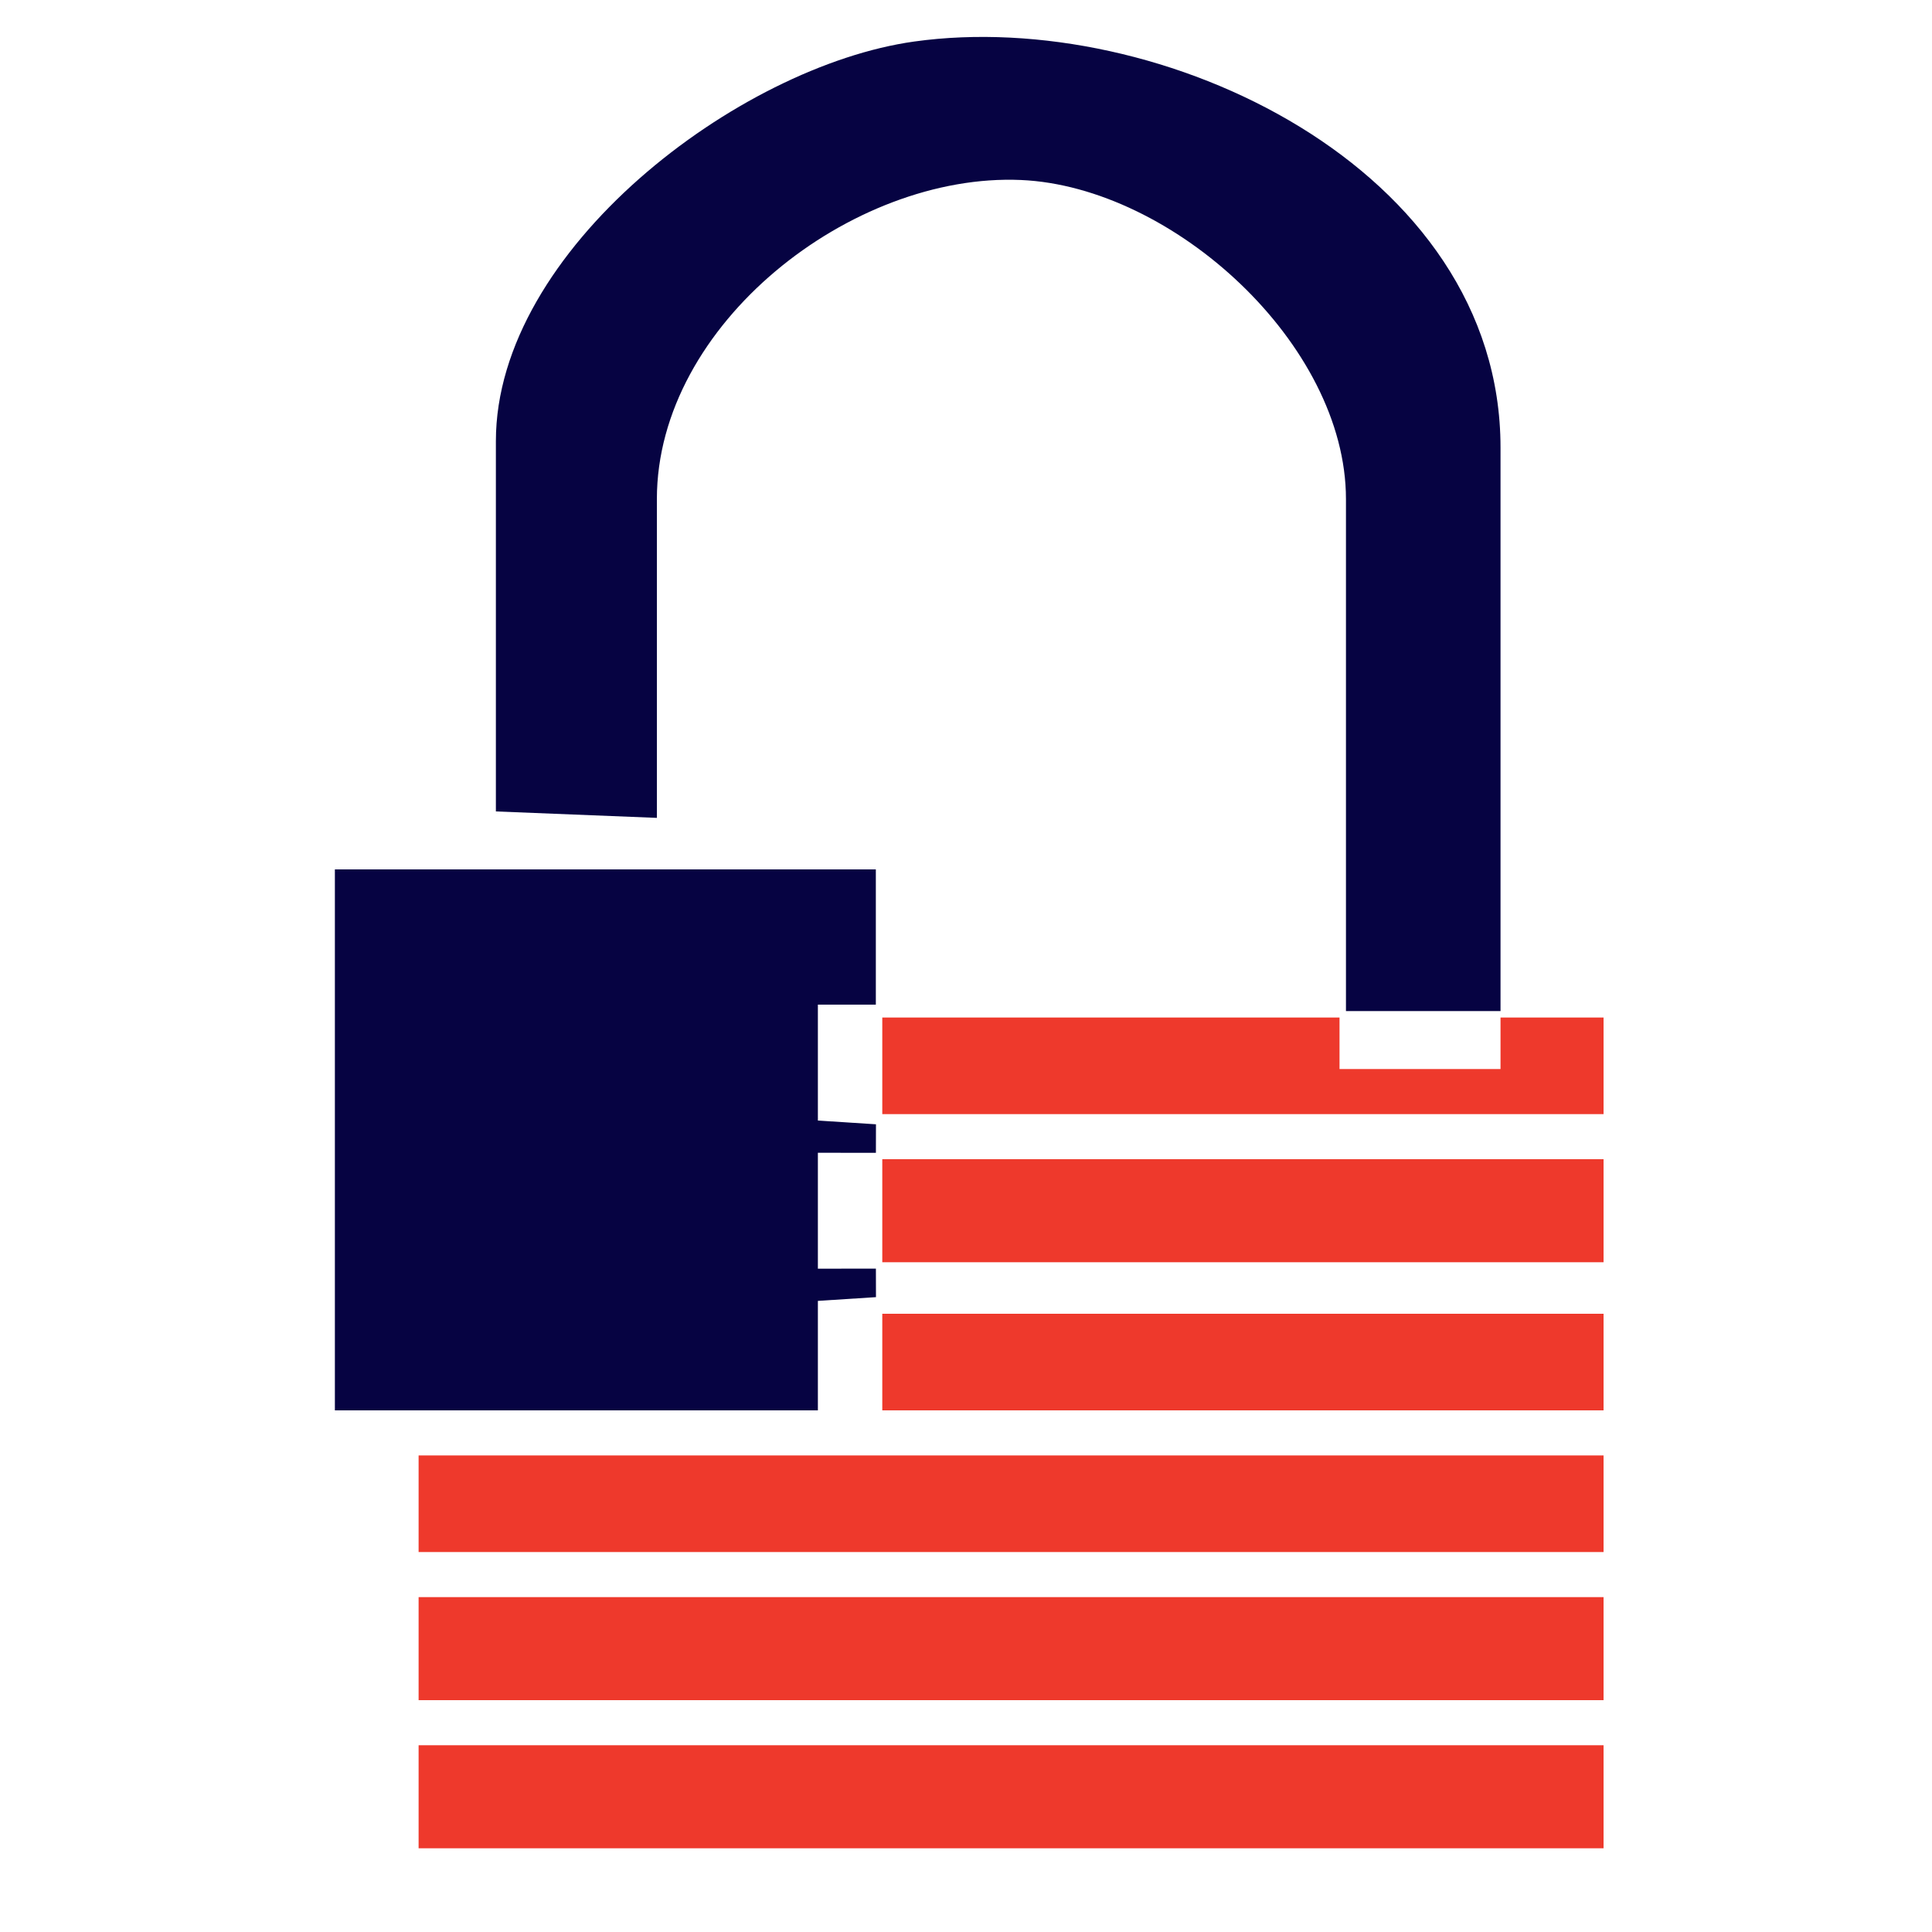
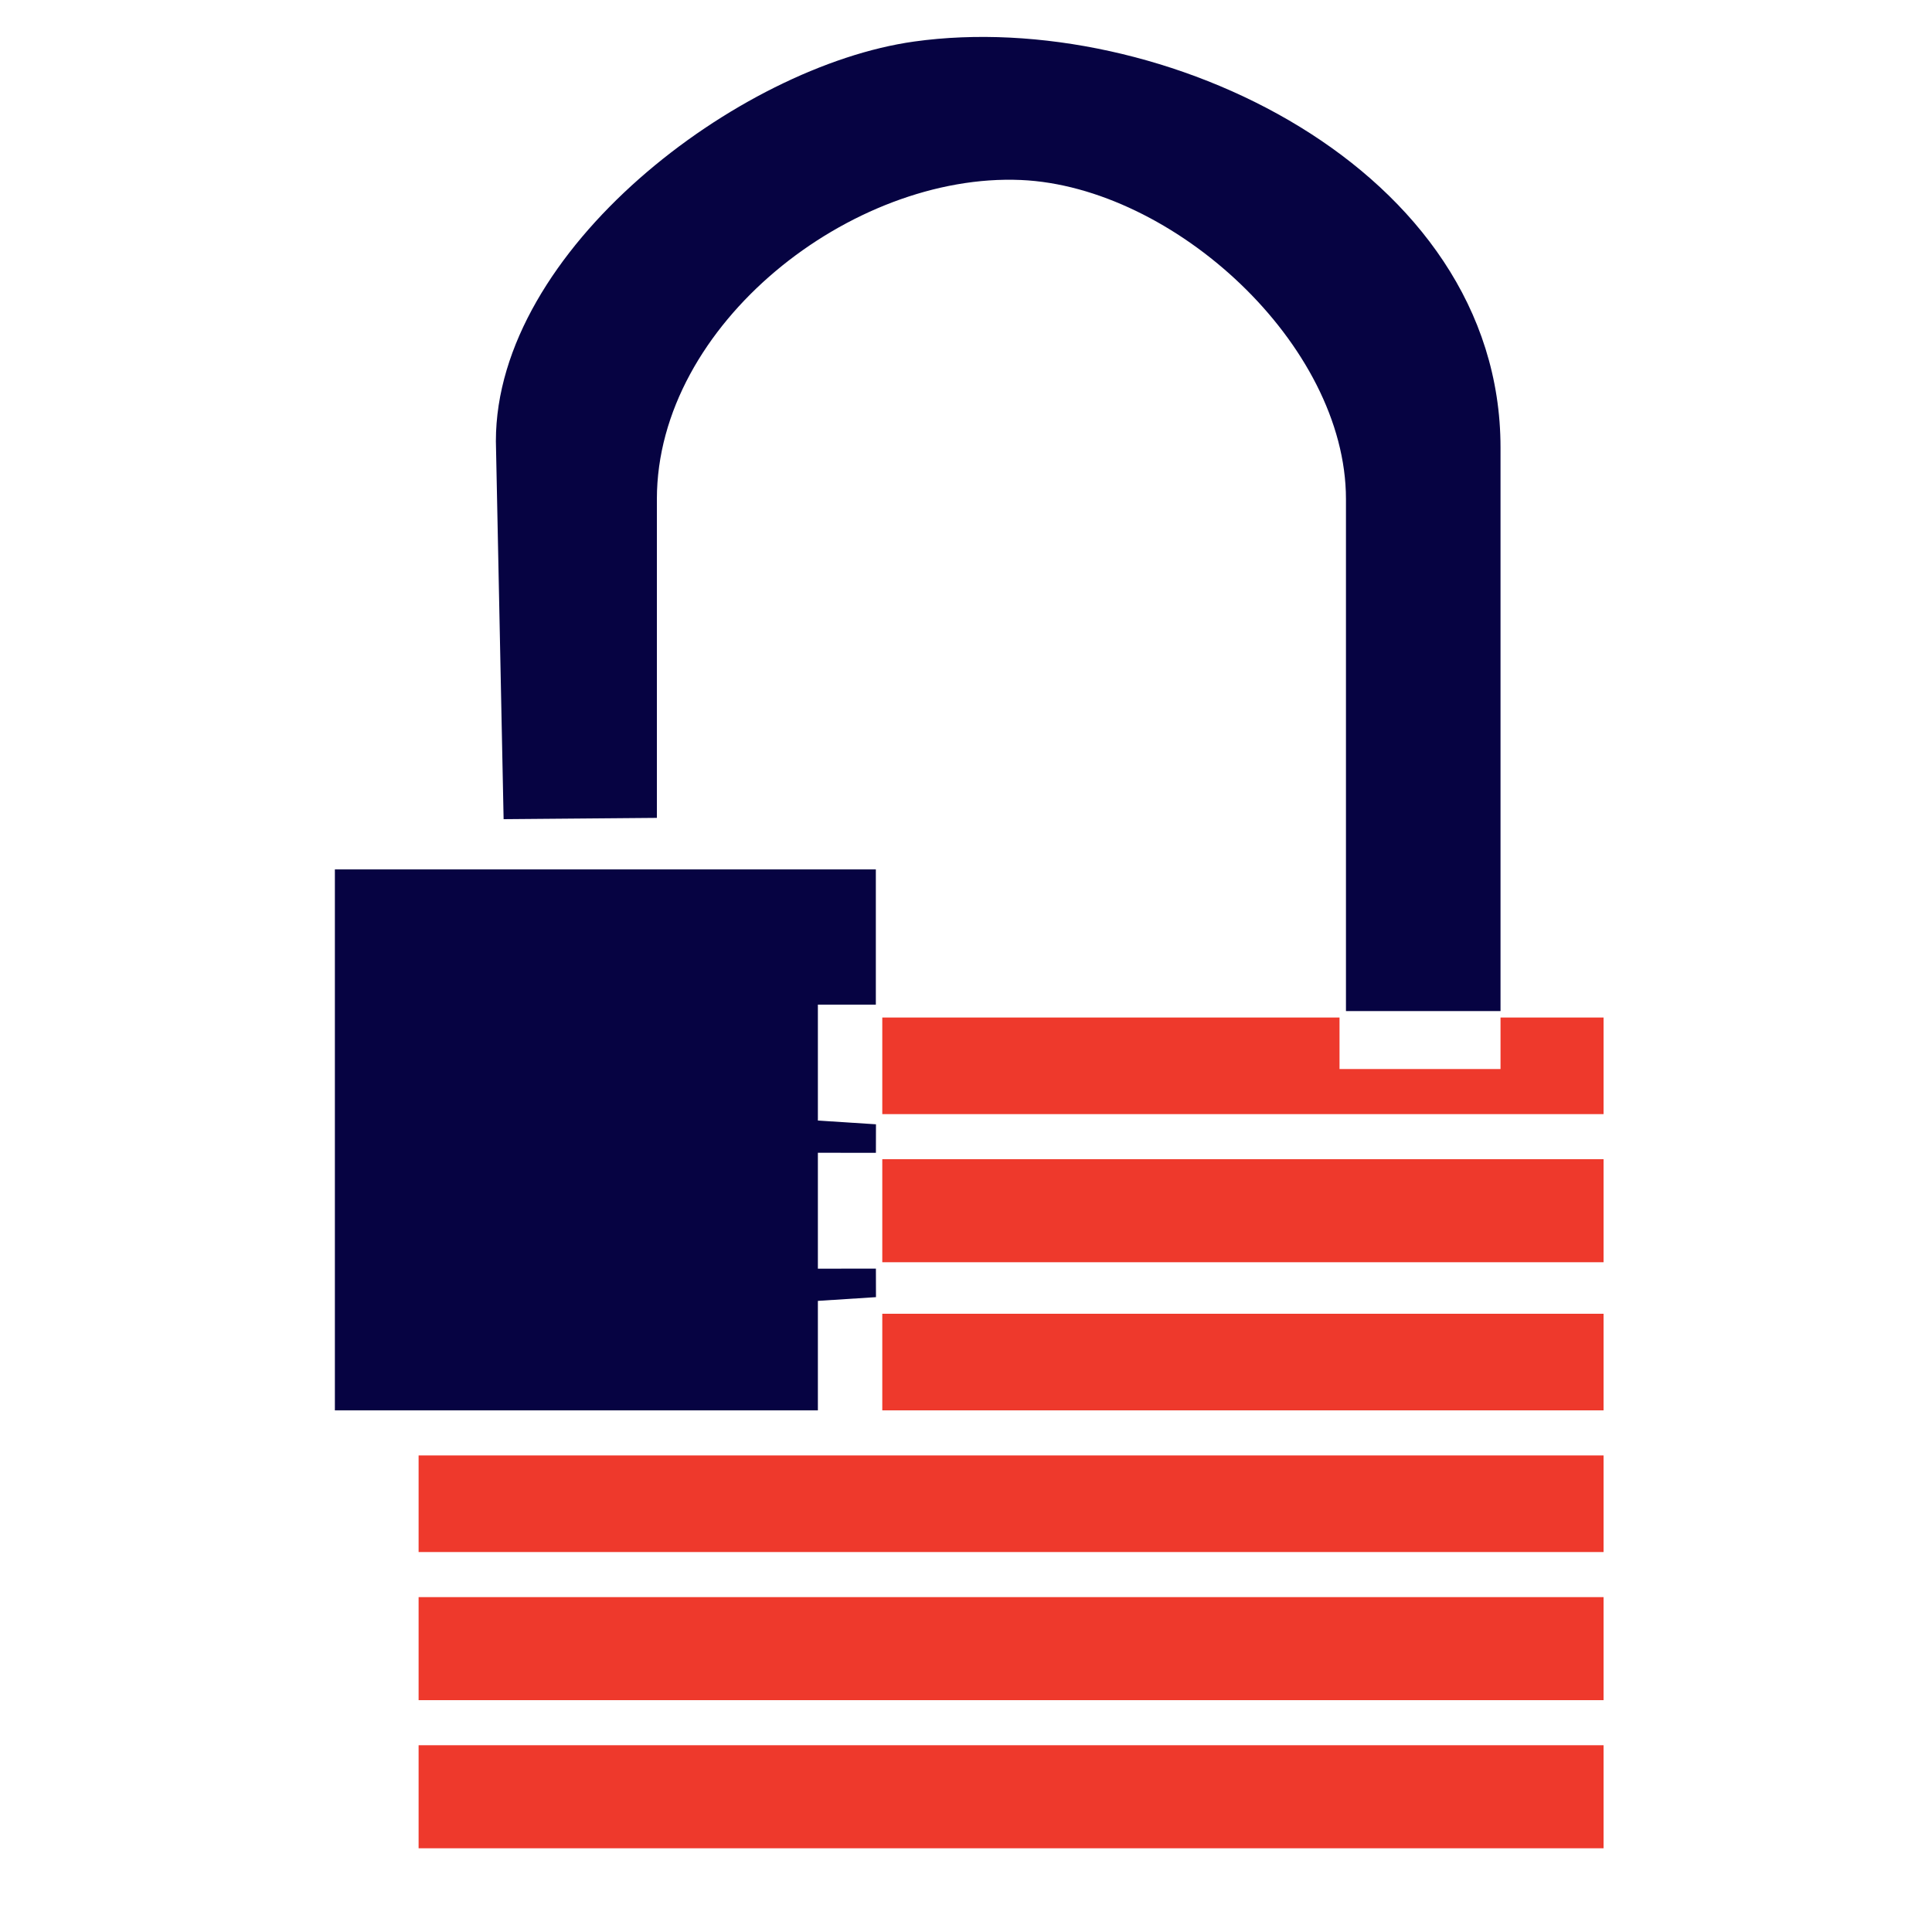
<svg xmlns="http://www.w3.org/2000/svg" id="Layer_1" version="1.1" viewBox="0 0 300 300">
  <defs>
    <style>
      .st0 {
        fill: #ee392c;
      }

      .st1 {
        fill: #060342;
      }
    </style>
  </defs>
-   <path class="st1" d="M233,157h-24v-79.5c0-24.06-26.87-48.51-50.45-49.55-26.24-1.15-56.55,22.36-56.55,49.55v49.5l-25-1v-57.5c0-29.72,37.68-58.24,64.95-62.05,38.26-5.35,91.05,19.63,91.05,63.05v87.5Z" />
+   <path class="st1" d="M233,157h-24v-79.5c0-24.06-26.87-48.51-50.45-49.55-26.24-1.15-56.55,22.36-56.55,49.55v49.5l-23.8.2-1.2-58.7c0-29.72,37.68-58.24,64.95-62.05,38.26-5.35,91.05,19.63,91.05,63.05v87.5Z" />
  <polygon class="st1" points="136 135 136 156 127 156 127 174 136.02 174.58 136.01 179.01 127 179 127 197 136.01 196.99 136.02 201.42 127 202 127 219 52 219 52 135 136 135" />
  <rect class="st0" x="65" y="248" width="184" height="16" />
  <rect class="st0" x="65" y="271" width="184" height="16" />
  <rect class="st0" x="65" y="226" width="184" height="15" />
  <rect class="st0" x="137" y="180" width="112" height="16" />
  <rect class="st0" x="137" y="204" width="112" height="15" />
  <polygon class="st0" points="208 158 208 166 233 166 233 158 249 158 249 173 137 173 137 158 208 158" />
</svg>
